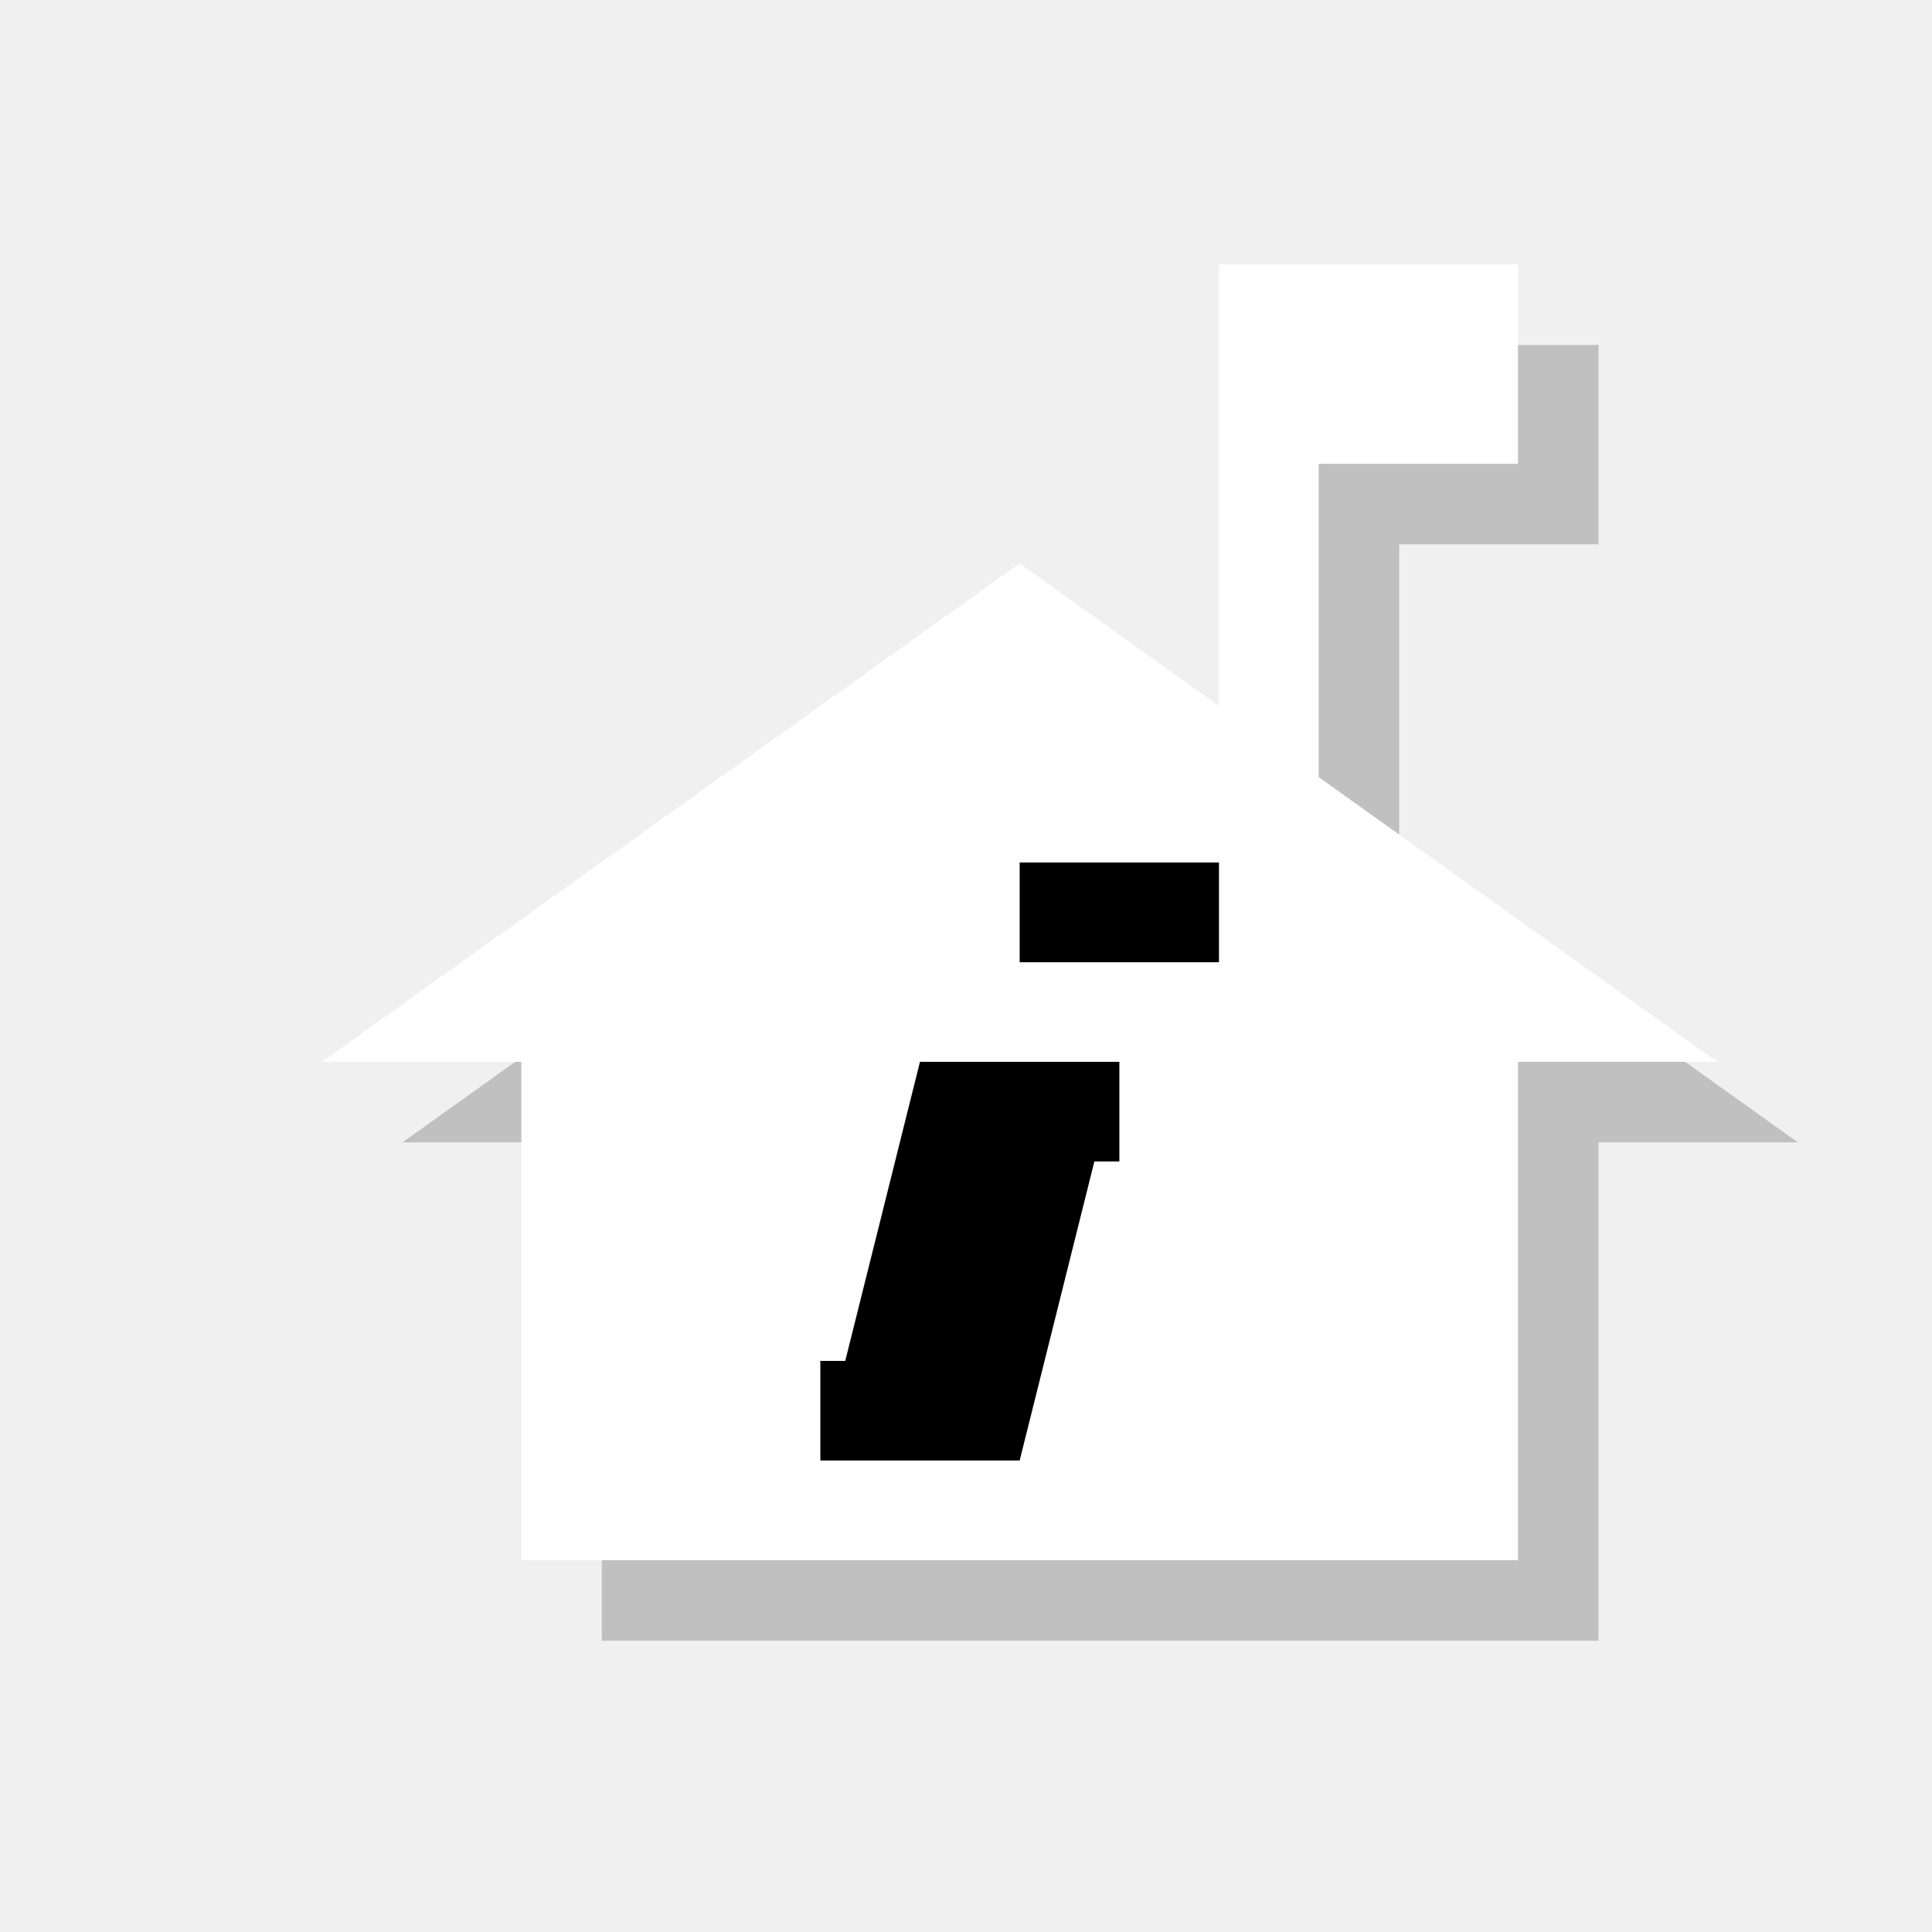
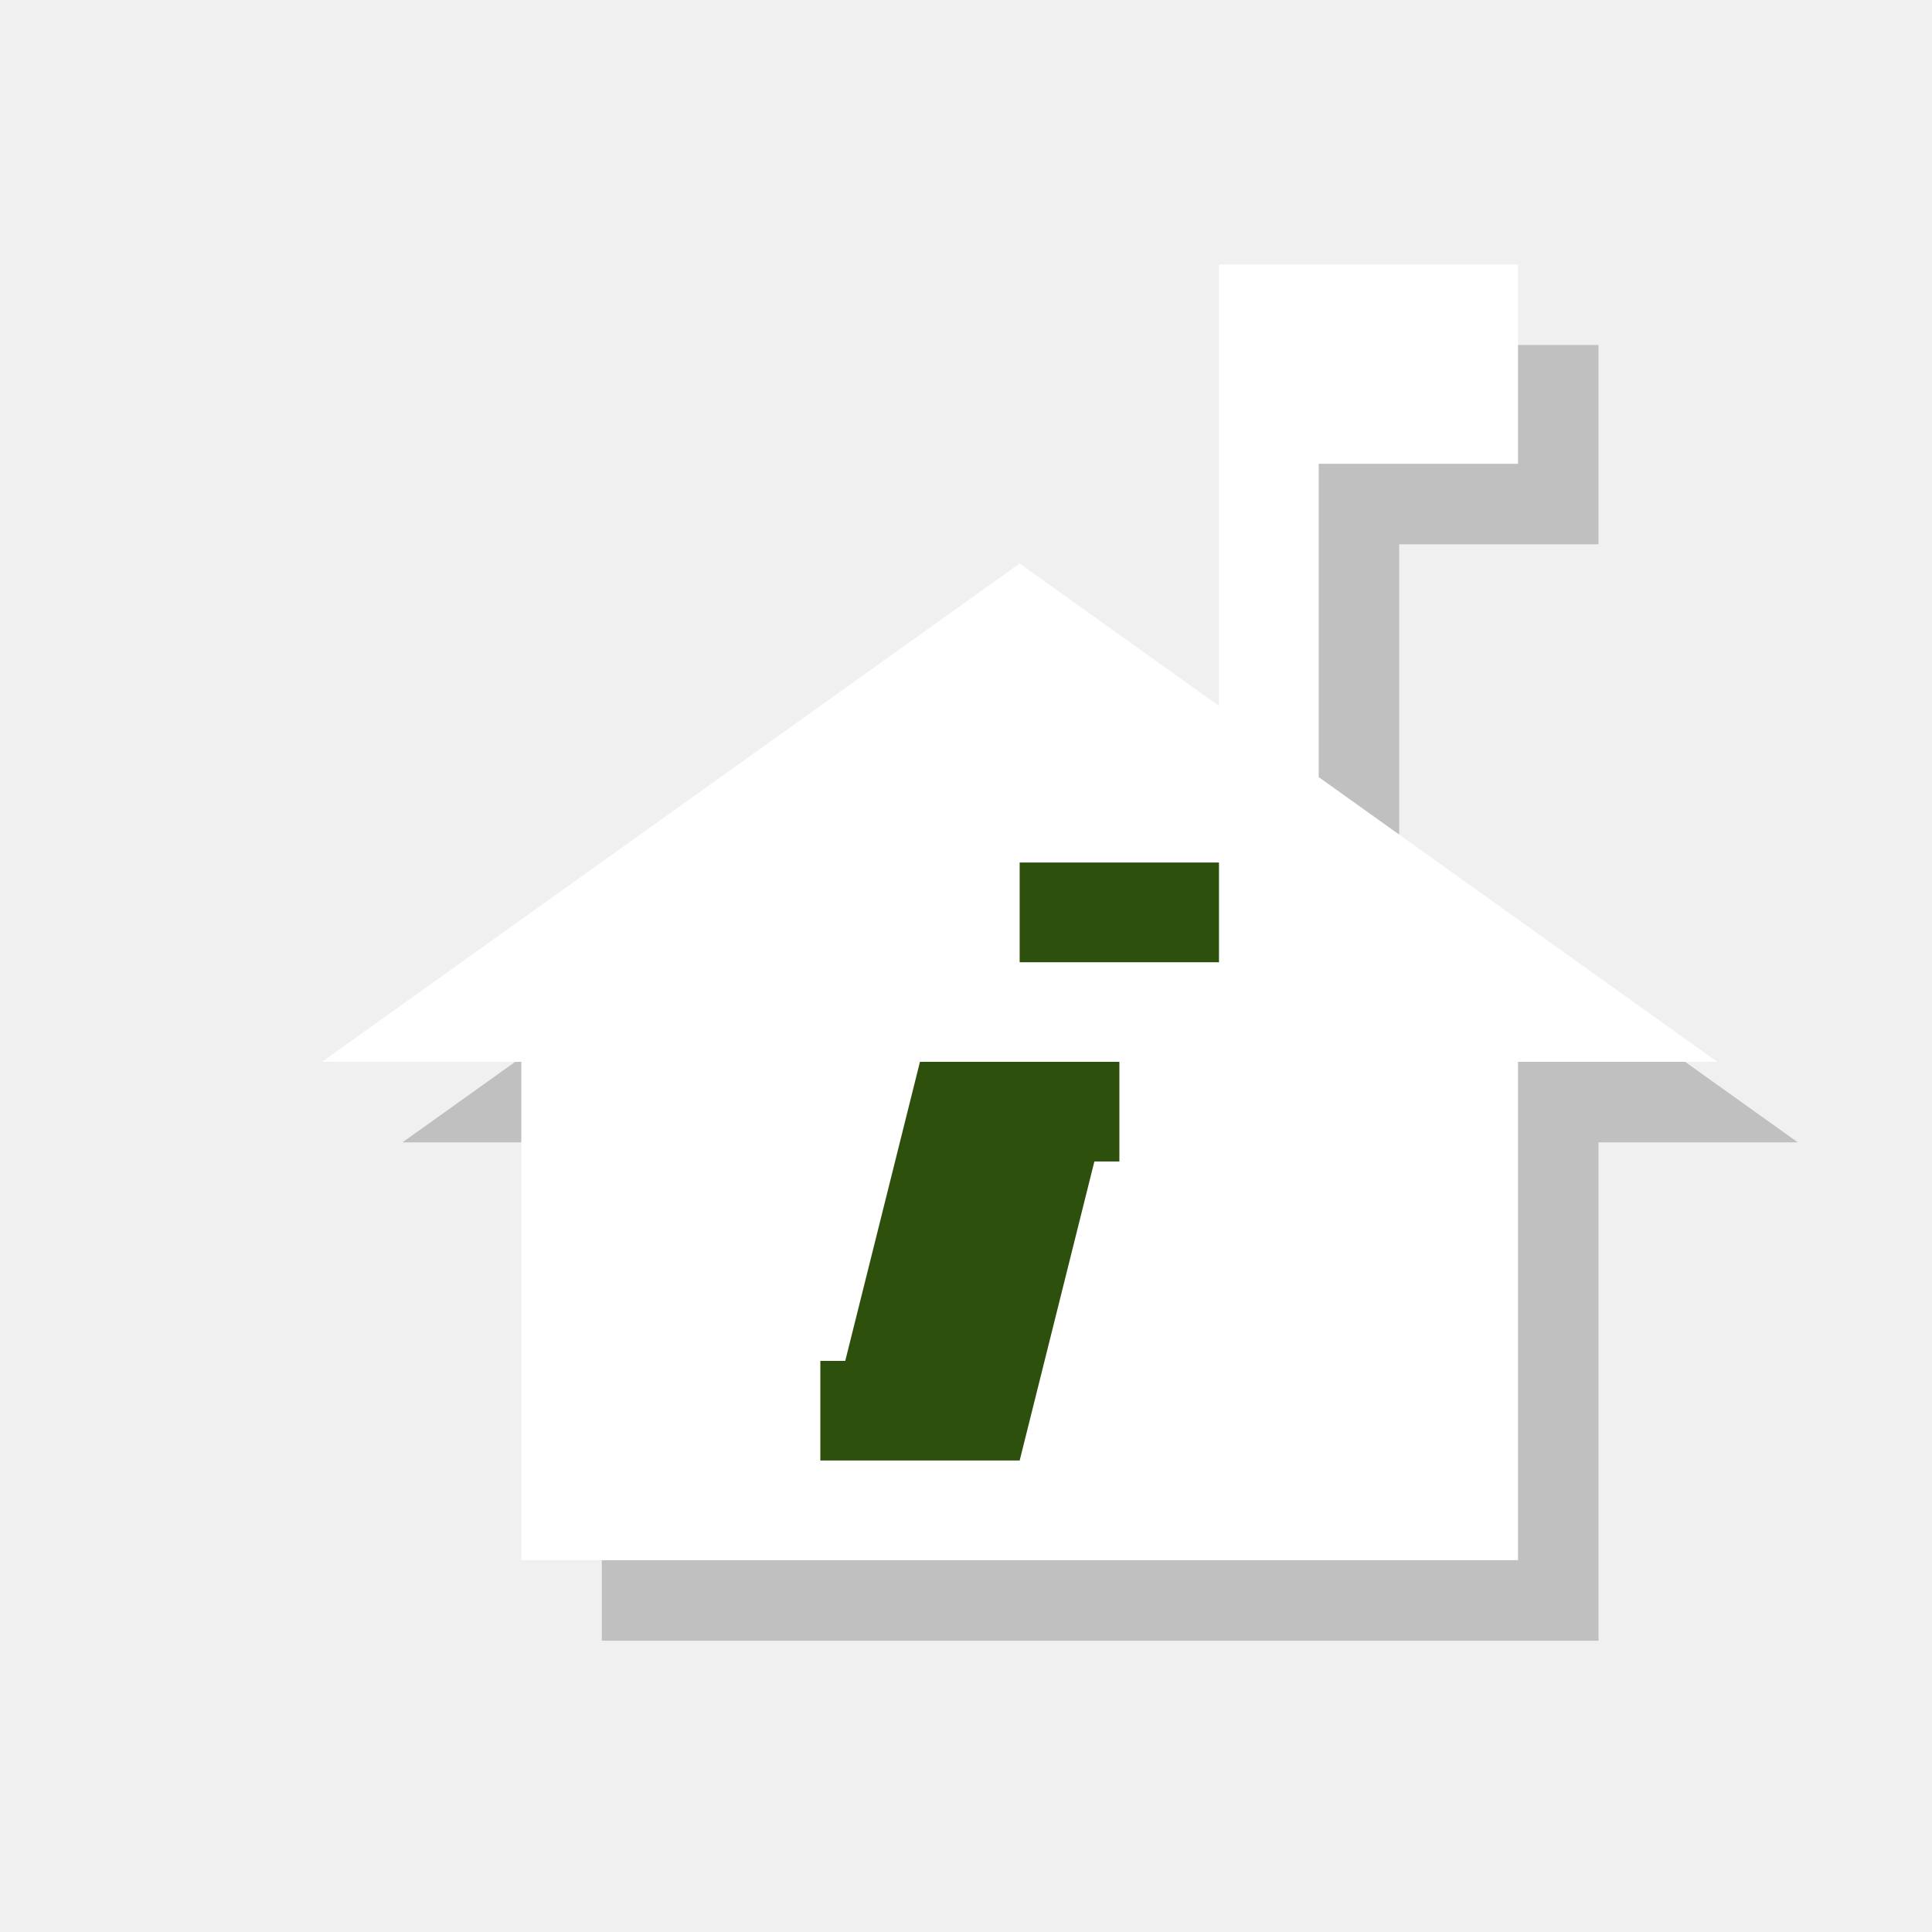
<svg xmlns="http://www.w3.org/2000/svg" version="1.1" x="0px" y="0px" viewBox="0 0 18 18" enable-background="new 0 0 18 18" xml:space="preserve">
  <g id="shadows">
    <polygon opacity="0.2" points="13.036,7.99 13.036,5.071 14.893,5.071 14.893,3.214 12.107,3.214 12.107,5.071 12.107,7.327    10.25,6 3.75,10.643 5.607,10.643 5.607,15.286 14.893,15.286 14.893,10.643 16.75,10.643  " />
  </g>
  <g id="icons">
    <polygon fill="#FFFFFF" points="12.286,7.24 12.286,4.321 14.143,4.321 14.143,2.464 11.357,2.464 11.357,4.321 11.357,6.577    9.5,5.25 3,9.893 4.857,9.893 4.857,14.536 14.143,14.536 14.143,9.893 16,9.893  " />
-     <polygon points="10.429,10.821 10.196,10.821 9.5,13.607 8.571,13.607 7.643,13.607 7.643,12.679 7.875,12.679 8.571,9.893    9.5,9.893 10.429,9.893  " />
-     <rect x="9.5" y="8.036" width="1.857" height="0.929" />
+     <polygon fill="#2D500D" points="10.429,10.821 10.196,10.821 9.5,13.607 8.571,13.607 7.643,13.607 7.643,12.679 7.875,12.679    8.571,9.893 9.5,9.893 10.429,9.893  " />
+     <rect x="9.5" y="8.036" fill="#2D500D" width="1.857" height="0.929" />
  </g>
</svg>
